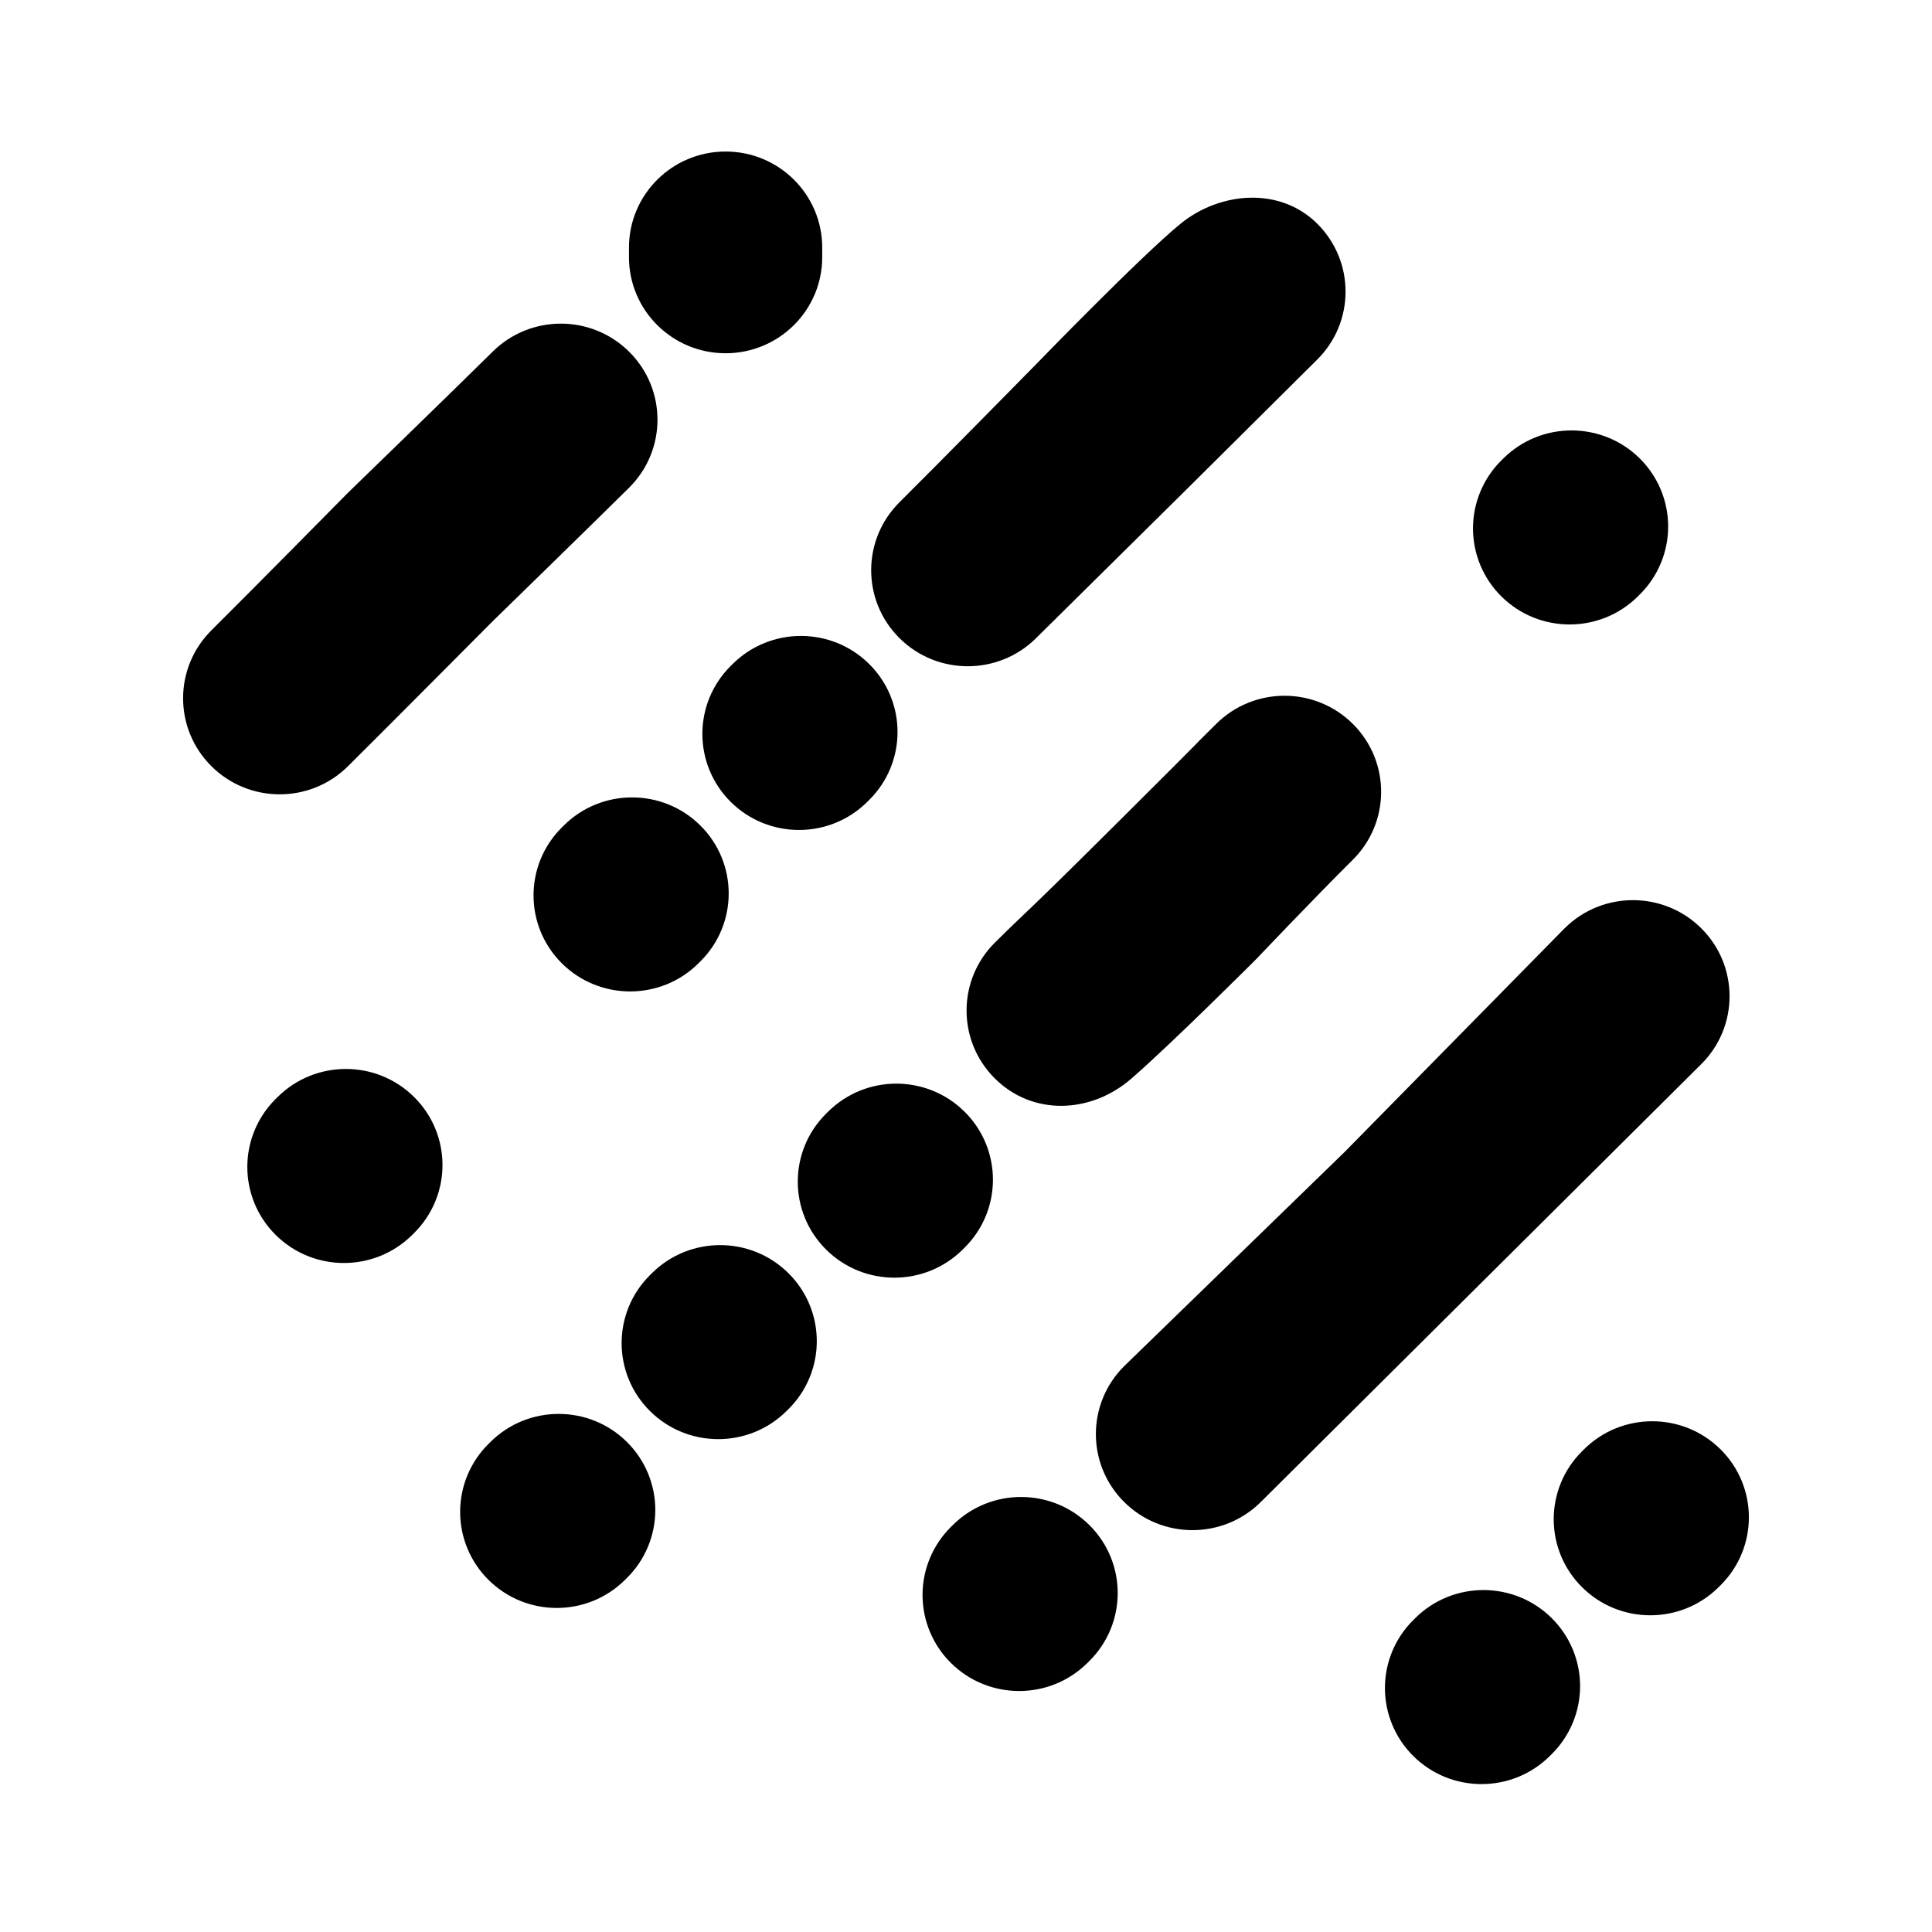
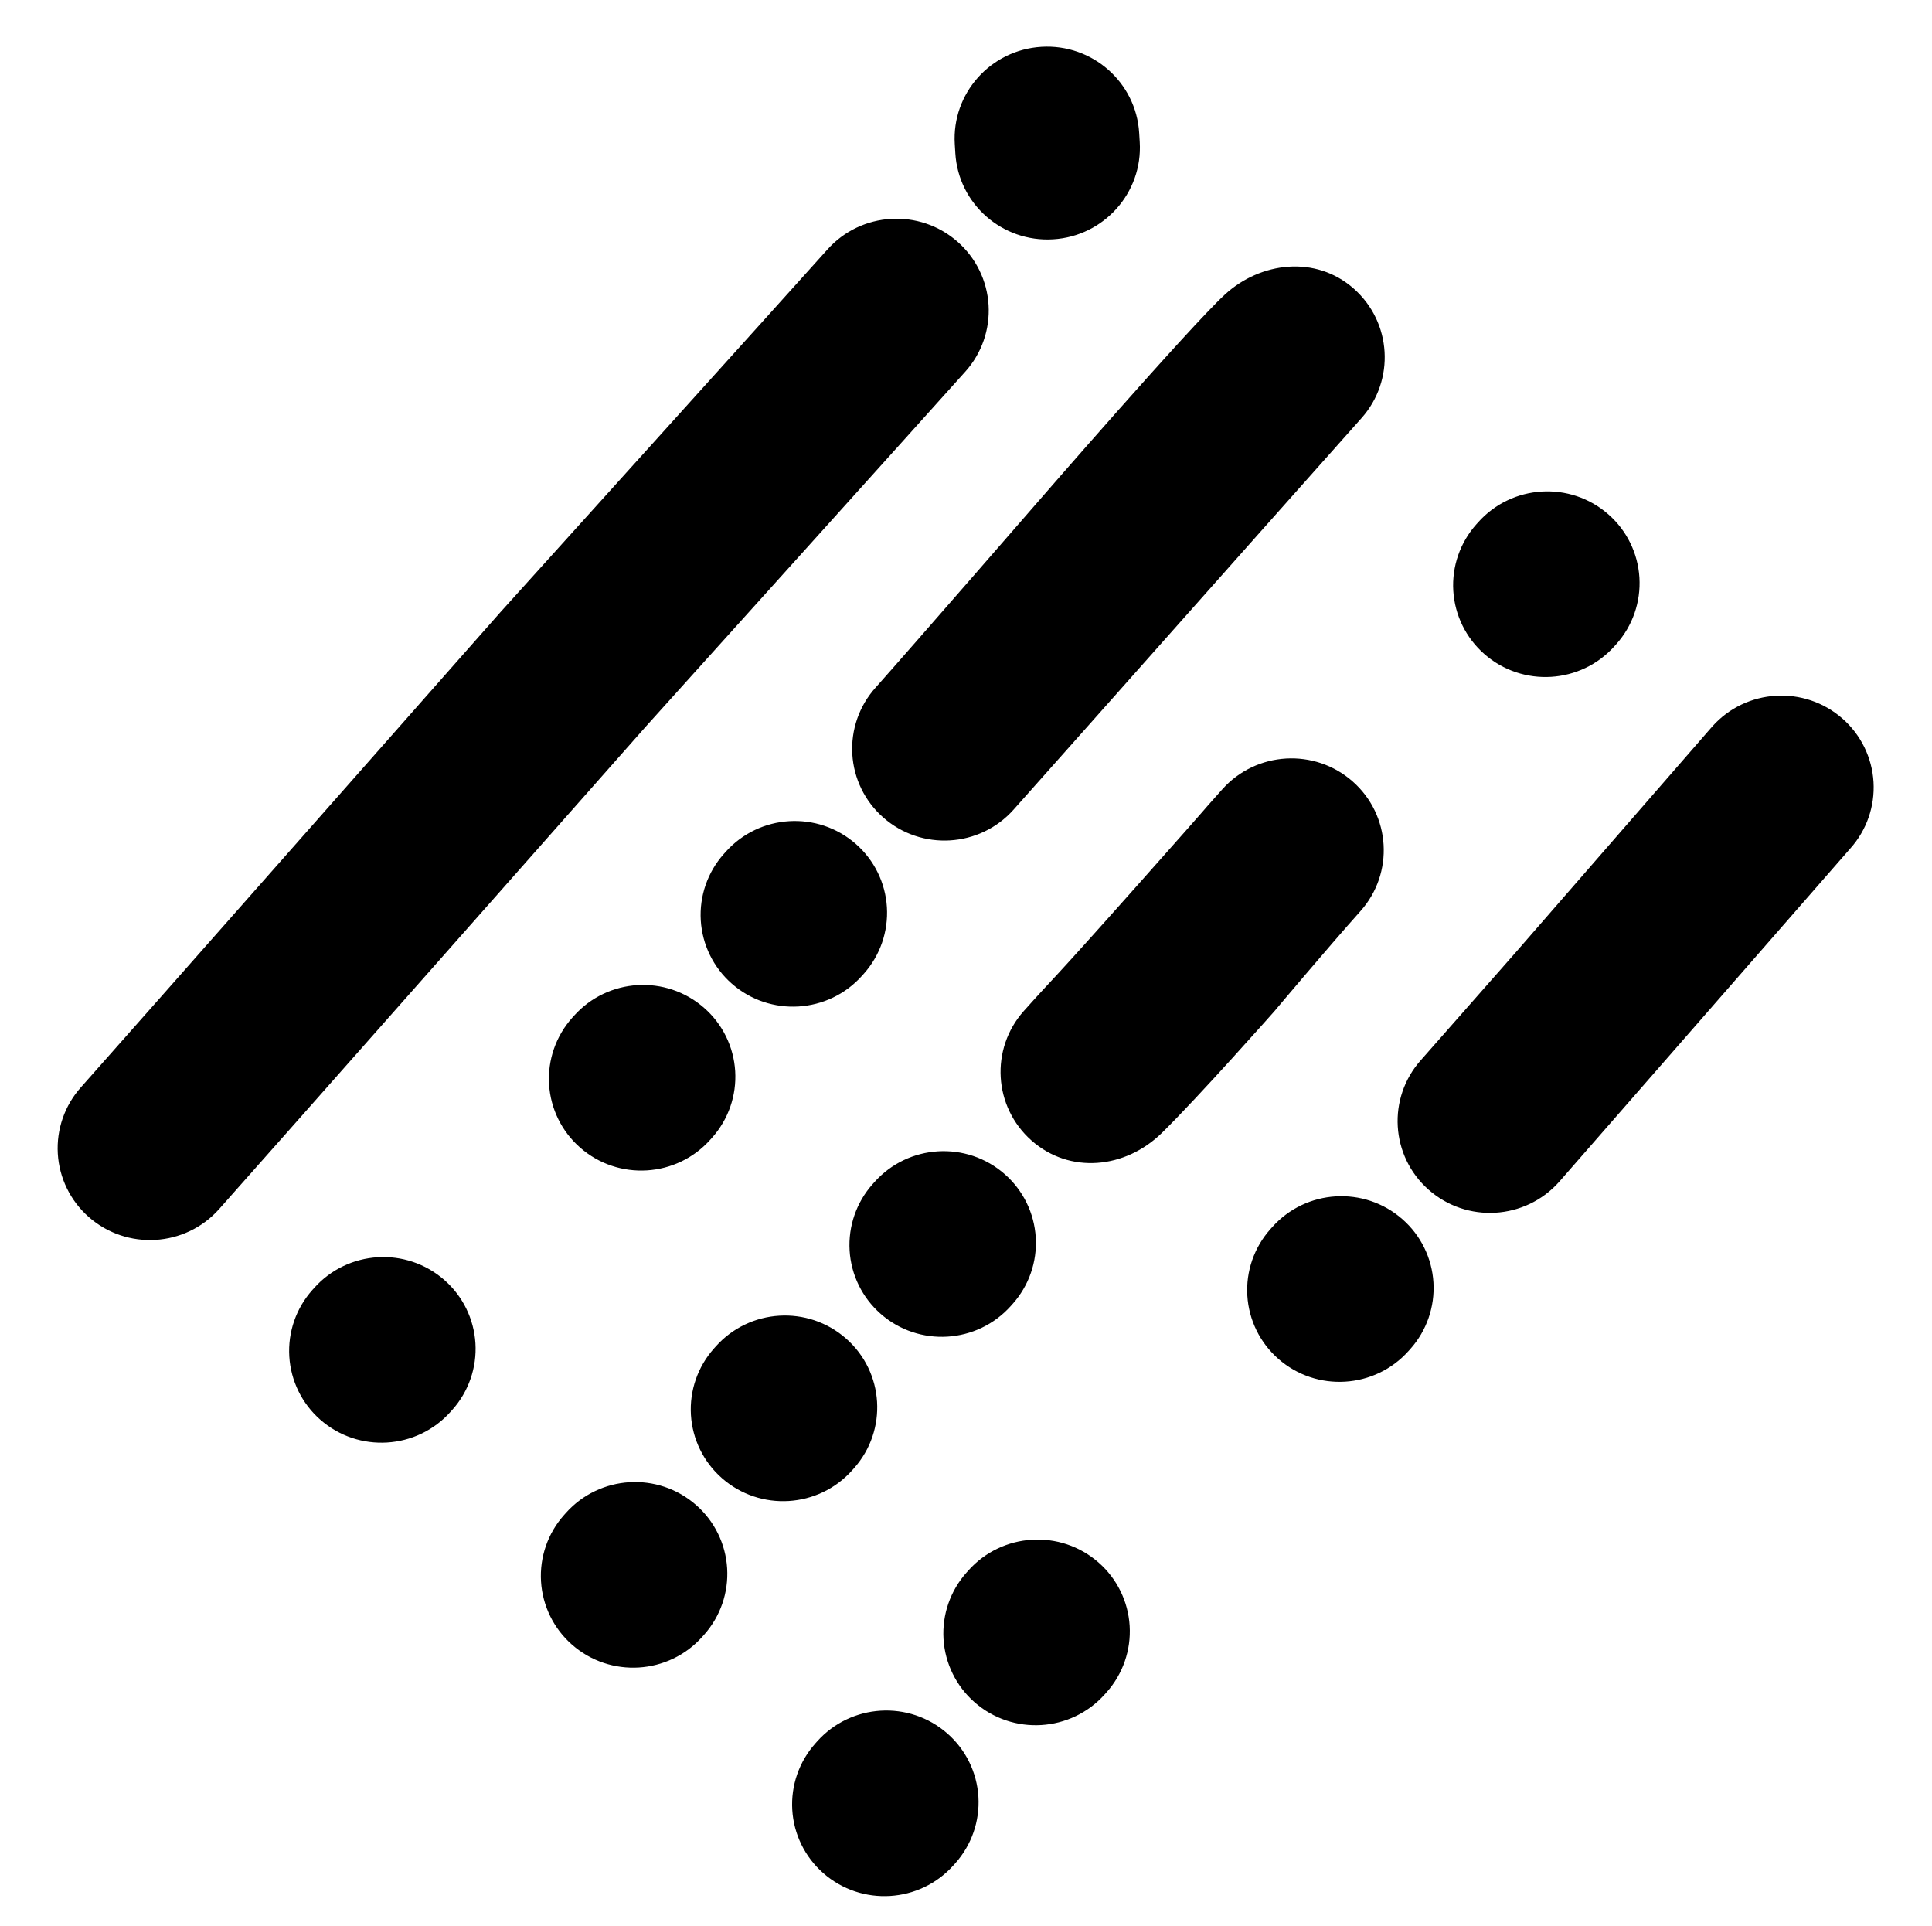
- <svg xmlns="http://www.w3.org/2000/svg" fill="none" viewBox="0 0 306 306" class="">
-   <path fill="currentColor" fill-rule="evenodd" d="M245.781 256.298a15.152 15.152 0 0 1 0 21.516l-.306.304c-5.977 5.942-15.666 5.942-21.641 0a15.152 15.152 0 0 1 0-21.516l.306-.304c5.976-5.942 15.665-5.942 21.641 0ZM272.515 229.561c5.976 5.942 5.976 15.575 0 21.517l-.306.303c-5.976 5.942-15.665 5.942-21.641 0-5.976-5.941-5.976-15.574 0-21.516l.306-.304c5.976-5.941 15.665-5.941 21.641 0ZM269.473 147.045c5.966 5.952 5.95 15.585-.037 21.516l-34.881 34.676-34.88 34.676c-5.987 5.932-15.676 5.916-21.641-.037-5.966-5.951-5.949-15.584.037-21.516l34.891-33.897 34.87-35.455c5.986-5.931 15.676-5.914 21.641.037ZM172.546 241.555c5.977 5.942 5.976 15.574 0 21.516l-.306.304c-5.976 5.942-15.665 5.942-21.641 0a15.152 15.152 0 0 1 0-21.516l.306-.304c5.976-5.942 15.665-5.942 21.641 0ZM259.73 72.63a15.152 15.152 0 0 1 0 21.516l-.306.304c-5.976 5.942-15.665 5.942-21.641 0a15.152 15.152 0 0 1 0-21.516l.306-.304c5.976-5.942 15.665-5.942 21.641 0ZM214.287 114.672c5.966 5.952 5.949 15.585-.037 21.516-5.986 5.931-15.243 15.682-15.243 15.682s-13.368 13.368-19.813 18.964c-6.444 5.596-15.675 5.915-21.641-.037-5.965-5.952-5.949-15.584.037-21.516 5.987-5.932 3.412-3.073 19.911-19.497 16.515-16.439 9.159-9.218 15.145-15.149 5.986-5.931 15.675-5.915 21.641.037ZM152.785 176.088c5.976 5.942 5.976 15.575 0 21.517l-.307.303c-5.976 5.942-15.665 5.942-21.641 0-5.976-5.941-5.976-15.574.001-21.516l.306-.304c5.976-5.941 15.665-5.941 21.641 0ZM124.886 201.663c5.976 5.941 5.976 15.574 0 21.516l-.306.303c-5.976 5.942-15.665 5.942-21.641 0-5.976-5.941-5.976-15.574 0-21.516l.306-.303c5.976-5.942 15.665-5.942 21.641 0ZM99.308 228.399a15.152 15.152 0 0 1 0 21.516l-.306.304c-5.976 5.942-15.665 5.942-21.641 0a15.152 15.152 0 0 1 0-21.516l.306-.304c5.976-5.942 15.665-5.942 21.641 0ZM208.652 35.45c5.966 5.951 5.95 15.584-.037 21.515-5.986 5.931-21.23 21.09-21.23 21.09s-17.314 17.1-23.3 23.032c-5.986 5.931-15.675 5.915-21.641-.037-5.966-5.952-5.949-15.585.037-21.517 5.986-5.931 21.604-21.822 21.604-21.822s16.741-17.28 22.927-22.299c6.185-5.019 15.675-5.914 21.64.037ZM137.675 105.179c5.976 5.941 5.976 15.574 0 21.516l-.306.303c-5.976 5.942-15.665 5.942-21.641 0-5.976-5.941-5.976-15.574 0-21.516l.306-.303c5.976-5.942 15.665-5.942 21.641 0ZM110.933 130.753c5.976 5.941 5.976 15.574 0 21.516l-.306.304c-5.976 5.941-15.665 5.941-21.641 0-5.976-5.942-5.976-15.575 0-21.517l.306-.303c5.976-5.942 15.665-5.942 21.641 0ZM65.601 173.764c5.976 5.941 5.976 15.574 0 21.516l-.306.303c-5.976 5.942-15.665 5.942-21.641 0-5.976-5.941-5.976-15.574 0-21.516l.306-.303c5.976-5.942 15.665-5.942 21.641 0ZM99.672 55.734c5.966 5.952 5.95 15.584-.037 21.516-5.986 5.93-21.604 21.147-21.604 21.147s-16.94 17.043-22.927 22.974c-5.986 5.932-15.675 5.915-21.64-.037-5.966-5.952-5.95-15.585.037-21.516 5.986-5.932 21.604-21.764 21.604-21.764s16.94-16.426 22.926-22.357c5.986-5.931 15.675-5.915 21.64.037ZM114.924 24c8.451 0 15.303 6.812 15.303 15.214v1.522c0 8.402-6.852 15.214-15.303 15.214s-15.303-6.812-15.303-15.214v-1.522c0-8.402 6.852-15.214 15.303-15.214Z" clip-rule="evenodd" />
+ <svg xmlns="http://www.w3.org/2000/svg" fill="none" viewBox="0 0 307 306" class="">
+   <g fill="currentColor" fill-rule="evenodd" clip-path="url(#a)" clip-rule="evenodd">
+     <path d="M150.551 275.441a14.534 14.534 0 0 1 1.258 20.6l-.276.308c-5.374 6.039-14.65 6.605-20.719 1.266a14.535 14.535 0 0 1-1.257-20.6l.275-.309c5.374-6.038 14.65-6.604 20.719-1.265ZM174.583 248.281a14.534 14.534 0 0 1 1.258 20.6l-.275.308c-5.375 6.038-14.651 6.605-20.719 1.265a14.533 14.533 0 0 1-1.258-20.599l.275-.309c5.374-6.038 14.651-6.604 20.719-1.265ZM292.803 114.201a14.532 14.532 0 0 1 1.222 20.601l-46.294 53.004c-5.384 6.028-14.661 6.579-20.721 1.229-6.059-5.349-6.606-14.573-1.222-20.601l14.982-17.021 31.312-35.983c5.385-6.028 14.662-6.579 20.721-1.229ZM222.859 193.726a14.534 14.534 0 0 1 1.258 20.6l-.275.308c-5.374 6.038-14.651 6.605-20.719 1.265a14.533 14.533 0 0 1-1.258-20.599l.275-.309c5.374-6.038 14.651-6.604 20.719-1.265ZM255.588 81.735a14.534 14.534 0 0 1 1.257 20.599l-.275.309c-5.374 6.038-14.65 6.604-20.719 1.265a14.534 14.534 0 0 1-1.258-20.6l.276-.308c5.374-6.038 14.65-6.605 20.719-1.265ZM214.954 124.173c6.059 5.349 6.607 14.573 1.222 20.601-5.385 6.028-13.677 15.905-13.677 15.905s-12.017 13.58-17.859 19.314c-5.843 5.735-14.662 6.58-20.722 1.23-6.059-5.349-6.606-14.573-1.222-20.602 5.385-6.028 3.086-3.141 17.923-19.83 14.85-16.704 8.229-9.36 13.614-15.389 5.384-6.028 14.661-6.579 20.721-1.229ZM159.662 186.568a14.533 14.533 0 0 1 1.258 20.599l-.275.309c-5.374 6.038-14.651 6.604-20.719 1.265a14.534 14.534 0 0 1-1.258-20.6l.275-.308c5.375-6.038 14.651-6.605 20.719-1.265ZM134.448 212.683c6.069 5.339 6.631 14.561 1.257 20.599l-.275.309c-5.374 6.038-14.65 6.604-20.719 1.265a14.533 14.533 0 0 1-1.257-20.599l.275-.309c5.374-6.038 14.65-6.605 20.719-1.265ZM110.626 239.141a14.533 14.533 0 0 1 1.258 20.599l-.275.309c-5.375 6.038-14.65 6.604-20.72 1.265a14.533 14.533 0 0 1-1.257-20.599l.275-.309c5.374-6.038 14.65-6.605 20.719-1.265ZM215.108 45.851c6.06 5.35 6.608 14.573 1.223 20.601-5.385 6.029-28.098 31.608-28.098 31.608s-21.791 24.558-27.176 30.586c-5.384 6.029-14.661 6.58-20.721 1.23a14.535 14.535 0 0 1-1.222-20.602c5.385-6.029 25.622-29.328 25.622-29.328s24.285-27.995 29.914-33.161c5.629-5.167 14.399-6.283 20.458-.934ZM136.012 134.108a14.533 14.533 0 0 1 1.258 20.599l-.275.309c-5.374 6.038-14.651 6.604-20.719 1.265a14.534 14.534 0 0 1-1.258-20.6l.275-.308c5.375-6.038 14.651-6.605 20.719-1.265ZM111.905 160.155a14.534 14.534 0 0 1 1.257 20.599l-.275.309c-5.374 6.038-14.65 6.605-20.719 1.265a14.533 14.533 0 0 1-1.258-20.599l.276-.309c5.374-6.038 14.65-6.604 20.719-1.265ZM70.628 203.392a14.534 14.534 0 0 1 1.257 20.6l-.275.308c-5.374 6.038-14.65 6.605-20.719 1.266a14.534 14.534 0 0 1-1.258-20.6l.276-.308c5.374-6.039 14.65-6.605 20.719-1.266ZM152.183 38.43a14.533 14.533 0 0 1 1.223 20.6c-5.385 6.029-50.802 56.431-50.802 56.431s-62.41 70.632-67.795 76.661c-5.384 6.029-14.661 6.579-20.721 1.23a14.534 14.534 0 0 1-1.222-20.602c5.384-6.029 66.6-75.425 66.6-75.425s46.612-51.637 51.997-57.666c5.384-6.028 14.661-6.579 20.72-1.23ZM165.477 7.438c8.091-.494 15.049 5.627 15.54 13.672l.089 1.456c.491 8.045-5.67 14.967-13.761 15.46-8.092.495-15.049-5.626-15.54-13.67l-.089-1.457c-.492-8.045 5.67-14.967 13.761-15.46Z" />
+   </g>
+   <defs>
+     <clipPath id="a">
+       <path fill="currentColor" d="M.5 0h306v306H.5z" />
+     </clipPath>
+   </defs>
</svg>
